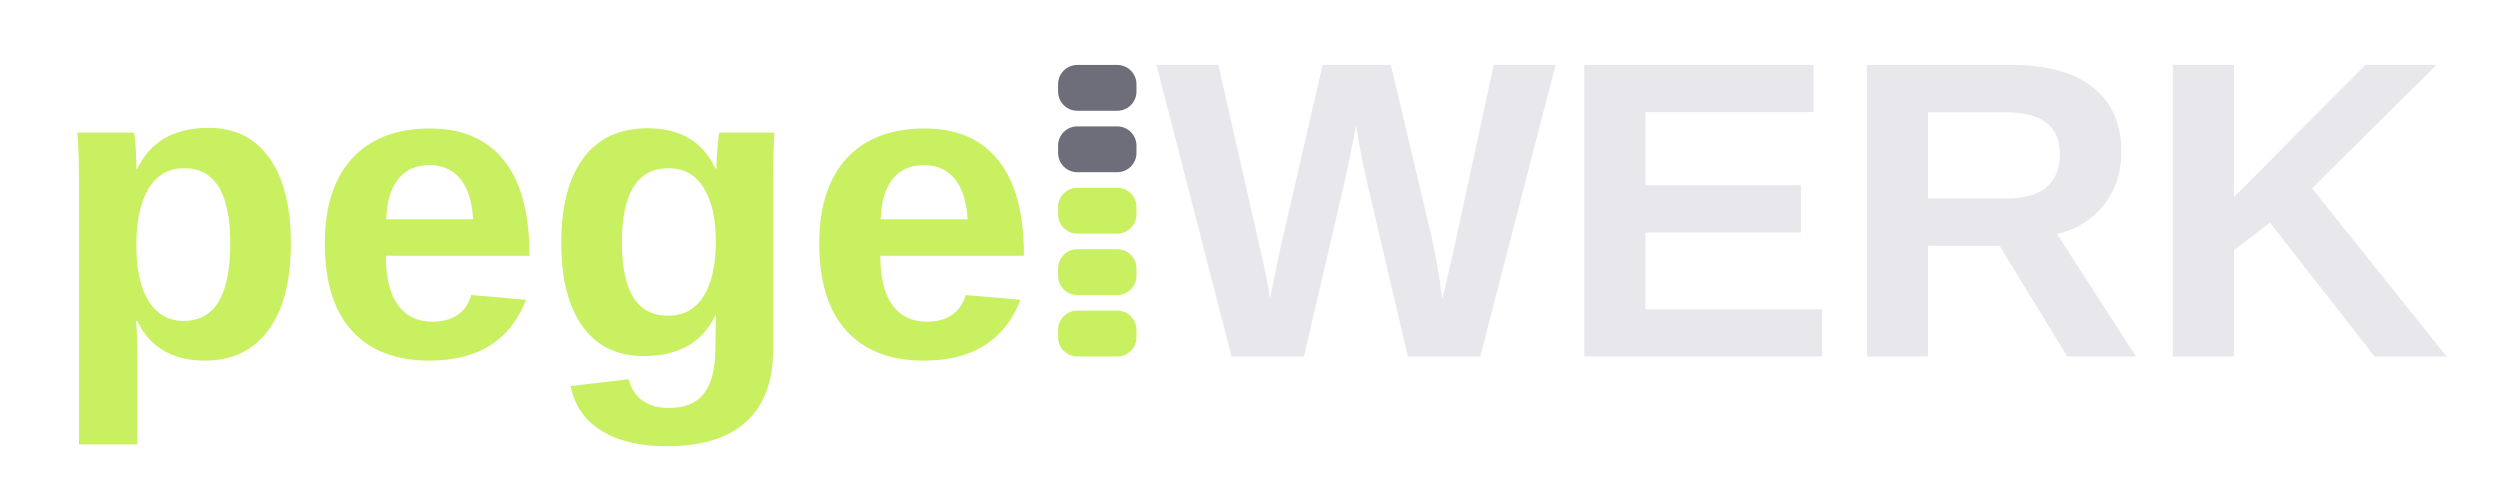
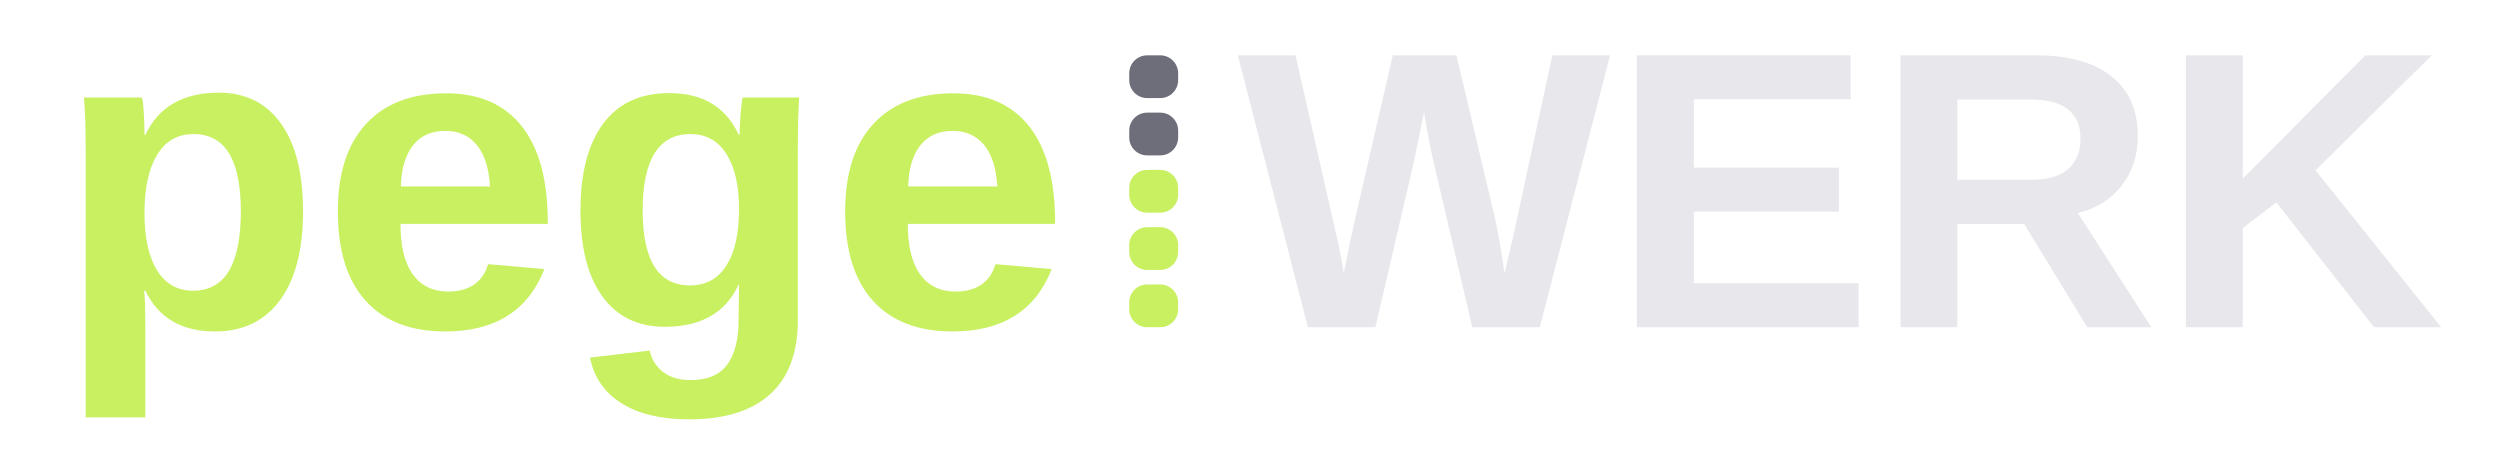
- <svg xmlns="http://www.w3.org/2000/svg" viewBox="0 0 708.0 140.4" role="img" aria-label="pegelWERK">
-   <g transform="translate(14.0,100.95) scale(0.05859,-0.05859)">
+ <svg xmlns="http://www.w3.org/2000/svg" viewBox="0 0 632.6 120.1" role="img" aria-label="pegelWERK">
+   <g transform="translate(14.000,82.799) scale(0.053711,-0.053711)">
    <path transform="translate(0.0,0)" d="M1167 546Q1167 275 1058.5 127.5Q950 -20 752 -20Q517 -20 424 172H418Q424 142 424 -10V-425H143V833Q143 910 141.0 972.0Q139 1034 135 1082H408Q412 1070 414.5 1041.5Q417 1013 418.5 977.0Q420 941 420 906H424Q471 1006 558.0 1055.5Q645 1105 770 1105Q959 1105 1063.0 959.5Q1167 814 1167 546ZM874 546Q874 728 818.5 819.0Q763 910 651 910Q539 910 479.5 812.0Q420 714 420 538Q420 363 479.5 267.5Q539 172 649 172Q762 172 818.0 265.5Q874 359 874 546Z" fill="#c8f060" />
    <path transform="translate(1251.0,0)" d="M375 487Q375 329 433.5 248.5Q492 168 600 168Q674 168 721.5 200.5Q769 233 788 297L1053 274Q938 -20 586 -20Q342 -20 211.0 124.5Q80 269 80 546Q80 814 213.0 958.0Q346 1102 590 1102Q823 1102 946.0 947.5Q1069 793 1069 495V487ZM797 663Q789 794 734.0 859.5Q679 925 586 925Q487 925 433.5 856.0Q380 787 377 663Z" fill="#c8f060" />
    <path transform="translate(2390.0,0)" d="M596 -434Q398 -434 277.5 -358.5Q157 -283 129 -143L410 -110Q425 -175 474.5 -212.0Q524 -249 604 -249Q721 -249 775.0 -177.0Q829 -105 829 37L831 201H829Q783 101 696.0 51.5Q609 2 481 2Q292 2 188.0 144.0Q84 286 84 550Q84 815 191.0 959.0Q298 1103 502 1103Q620 1103 701.5 1054.5Q783 1006 829 908H834Q834 932 836.0 968.0Q838 1004 841.5 1037.0Q845 1070 848 1082H1114Q1108 974 1108 832V33Q1108 -198 977.0 -316.0Q846 -434 596 -434ZM831 556Q831 723 771.5 816.5Q712 910 602 910Q490 910 433.5 820.0Q377 730 377 550Q377 374 432.5 285.5Q488 197 600 197Q712 197 771.5 290.5Q831 384 831 556Z" fill="#c8f060" />
    <path transform="translate(3641.0,0)" d="M375 487Q375 329 433.5 248.5Q492 168 600 168Q674 168 721.5 200.5Q769 233 788 297L1053 274Q938 -20 586 -20Q342 -20 211.0 124.5Q80 269 80 546Q80 814 213.0 958.0Q346 1102 590 1102Q823 1102 946.0 947.5Q1069 793 1069 495V487ZM797 663Q789 794 734.0 859.5Q679 925 586 925Q487 925 433.5 856.0Q380 787 377 663Z" fill="#c8f060" />
-     <path transform="translate(5349.0,0)" d="M909 834 715 0H365L2 1409H301L497 546Q510 491 525.5 419.0Q541 347 551 279Q561 326 569.5 370.5Q578 415 587.0 458.5Q596 502 606 545L805 1409H1135L1332 576Q1342 534 1356.5 454.0Q1371 374 1384 279Q1397 337 1408 382L1429 471Q1439 515 1451 572L1632 1409H1931L1567 0H1217L1026 815Q1009 887 994.0 962.0Q979 1037 967 1116Q959 1073 947.0 1015.0Q935 957 924.5 907.0Q914 857 909 834Z" fill="#e8e8ec" />
-     <path transform="translate(7282.0,0)" d="M1286 228V0H137V1409H1245V1181H432V827H1184V599H432V228Z" fill="#e8e8ec" />
-     <path transform="translate(8648.0,0)" d="M432 535V0H137V1409H841Q1093 1409 1230.0 1300.5Q1367 1192 1367 989Q1367 841 1283.0 733.5Q1199 626 1056 592L1437 0H1105L778 535ZM1070 977Q1070 1078 1005.0 1129.0Q940 1180 810 1180H432V764H818Q942 764 1006.0 820.0Q1070 876 1070 977Z" fill="#e8e8ec" />
-     <path transform="translate(10127.0,0)" d="M432 514V0H137V1409H432V770L1067 1409H1411L809 813L1460 0H1112L606 647Z" fill="#e8e8ec" />
  </g>
-   <rect x="299.65" y="18.39" width="22.20" height="12.98" rx="5.45" fill="#6e6e7a" />
-   <rect x="299.65" y="35.79" width="22.20" height="12.98" rx="5.45" fill="#6e6e7a" />
-   <rect x="299.65" y="53.18" width="22.20" height="12.98" rx="5.45" fill="#c8f060" />
-   <rect x="299.65" y="70.58" width="22.20" height="12.98" rx="5.45" fill="#c8f060" />
-   <rect x="299.65" y="87.97" width="22.20" height="12.98" rx="5.45" fill="#c8f060" />
+   <g transform="translate(313.122,82.799) scale(0.048828,-0.048828)">
+     <path transform="translate(0.0,0)" d="M909 834 715 0H365L2 1409H301L497 546Q510 491 525.5 419.0Q541 347 551 279Q561 326 569.5 370.5Q578 415 587.0 458.5Q596 502 606 545L805 1409H1135L1332 576Q1342 534 1356.5 454.0Q1371 374 1384 279Q1397 337 1408 382L1429 471Q1439 515 1451 572L1632 1409H1931L1567 0H1217L1026 815Q1009 887 994.0 962.0Q979 1037 967 1116Q959 1073 947.0 1015.0Q935 957 924.5 907.0Q914 857 909 834Z" fill="#e8e8ec" />
+     <path transform="translate(1933.0,0)" d="M1286 228V0H137V1409H1245V1181H432V827H1184V599H432V228Z" fill="#e8e8ec" />
+     <path transform="translate(3299.0,0)" d="M432 535V0H137V1409H841Q1093 1409 1230.0 1300.5Q1367 1192 1367 989Q1367 841 1283.0 733.5Q1199 626 1056 592L1437 0H1105L778 535ZM1070 977Q1070 1078 1005.0 1129.0Q940 1180 810 1180H432V764H818Q942 764 1006.0 820.0Q1070 876 1070 977Z" fill="#e8e8ec" />
+     <path transform="translate(4778.0,0)" d="M432 514V0H137V1409H432V770L1067 1409H1411L809 813L1460 0H1112L606 647Z" fill="#e8e8ec" />
+   </g>
+   <rect x="285.74" y="14.00" width="12.38" height="10.82" rx="4.54" fill="#6e6e7a" />
+   <rect x="285.74" y="28.50" width="12.38" height="10.82" rx="4.54" fill="#6e6e7a" />
+   <rect x="285.74" y="42.99" width="12.38" height="10.82" rx="4.54" fill="#c8f060" />
+   <rect x="285.74" y="57.49" width="12.38" height="10.82" rx="4.54" fill="#c8f060" />
+   <rect x="285.74" y="71.98" width="12.38" height="10.82" rx="4.54" fill="#c8f060" />
</svg>
